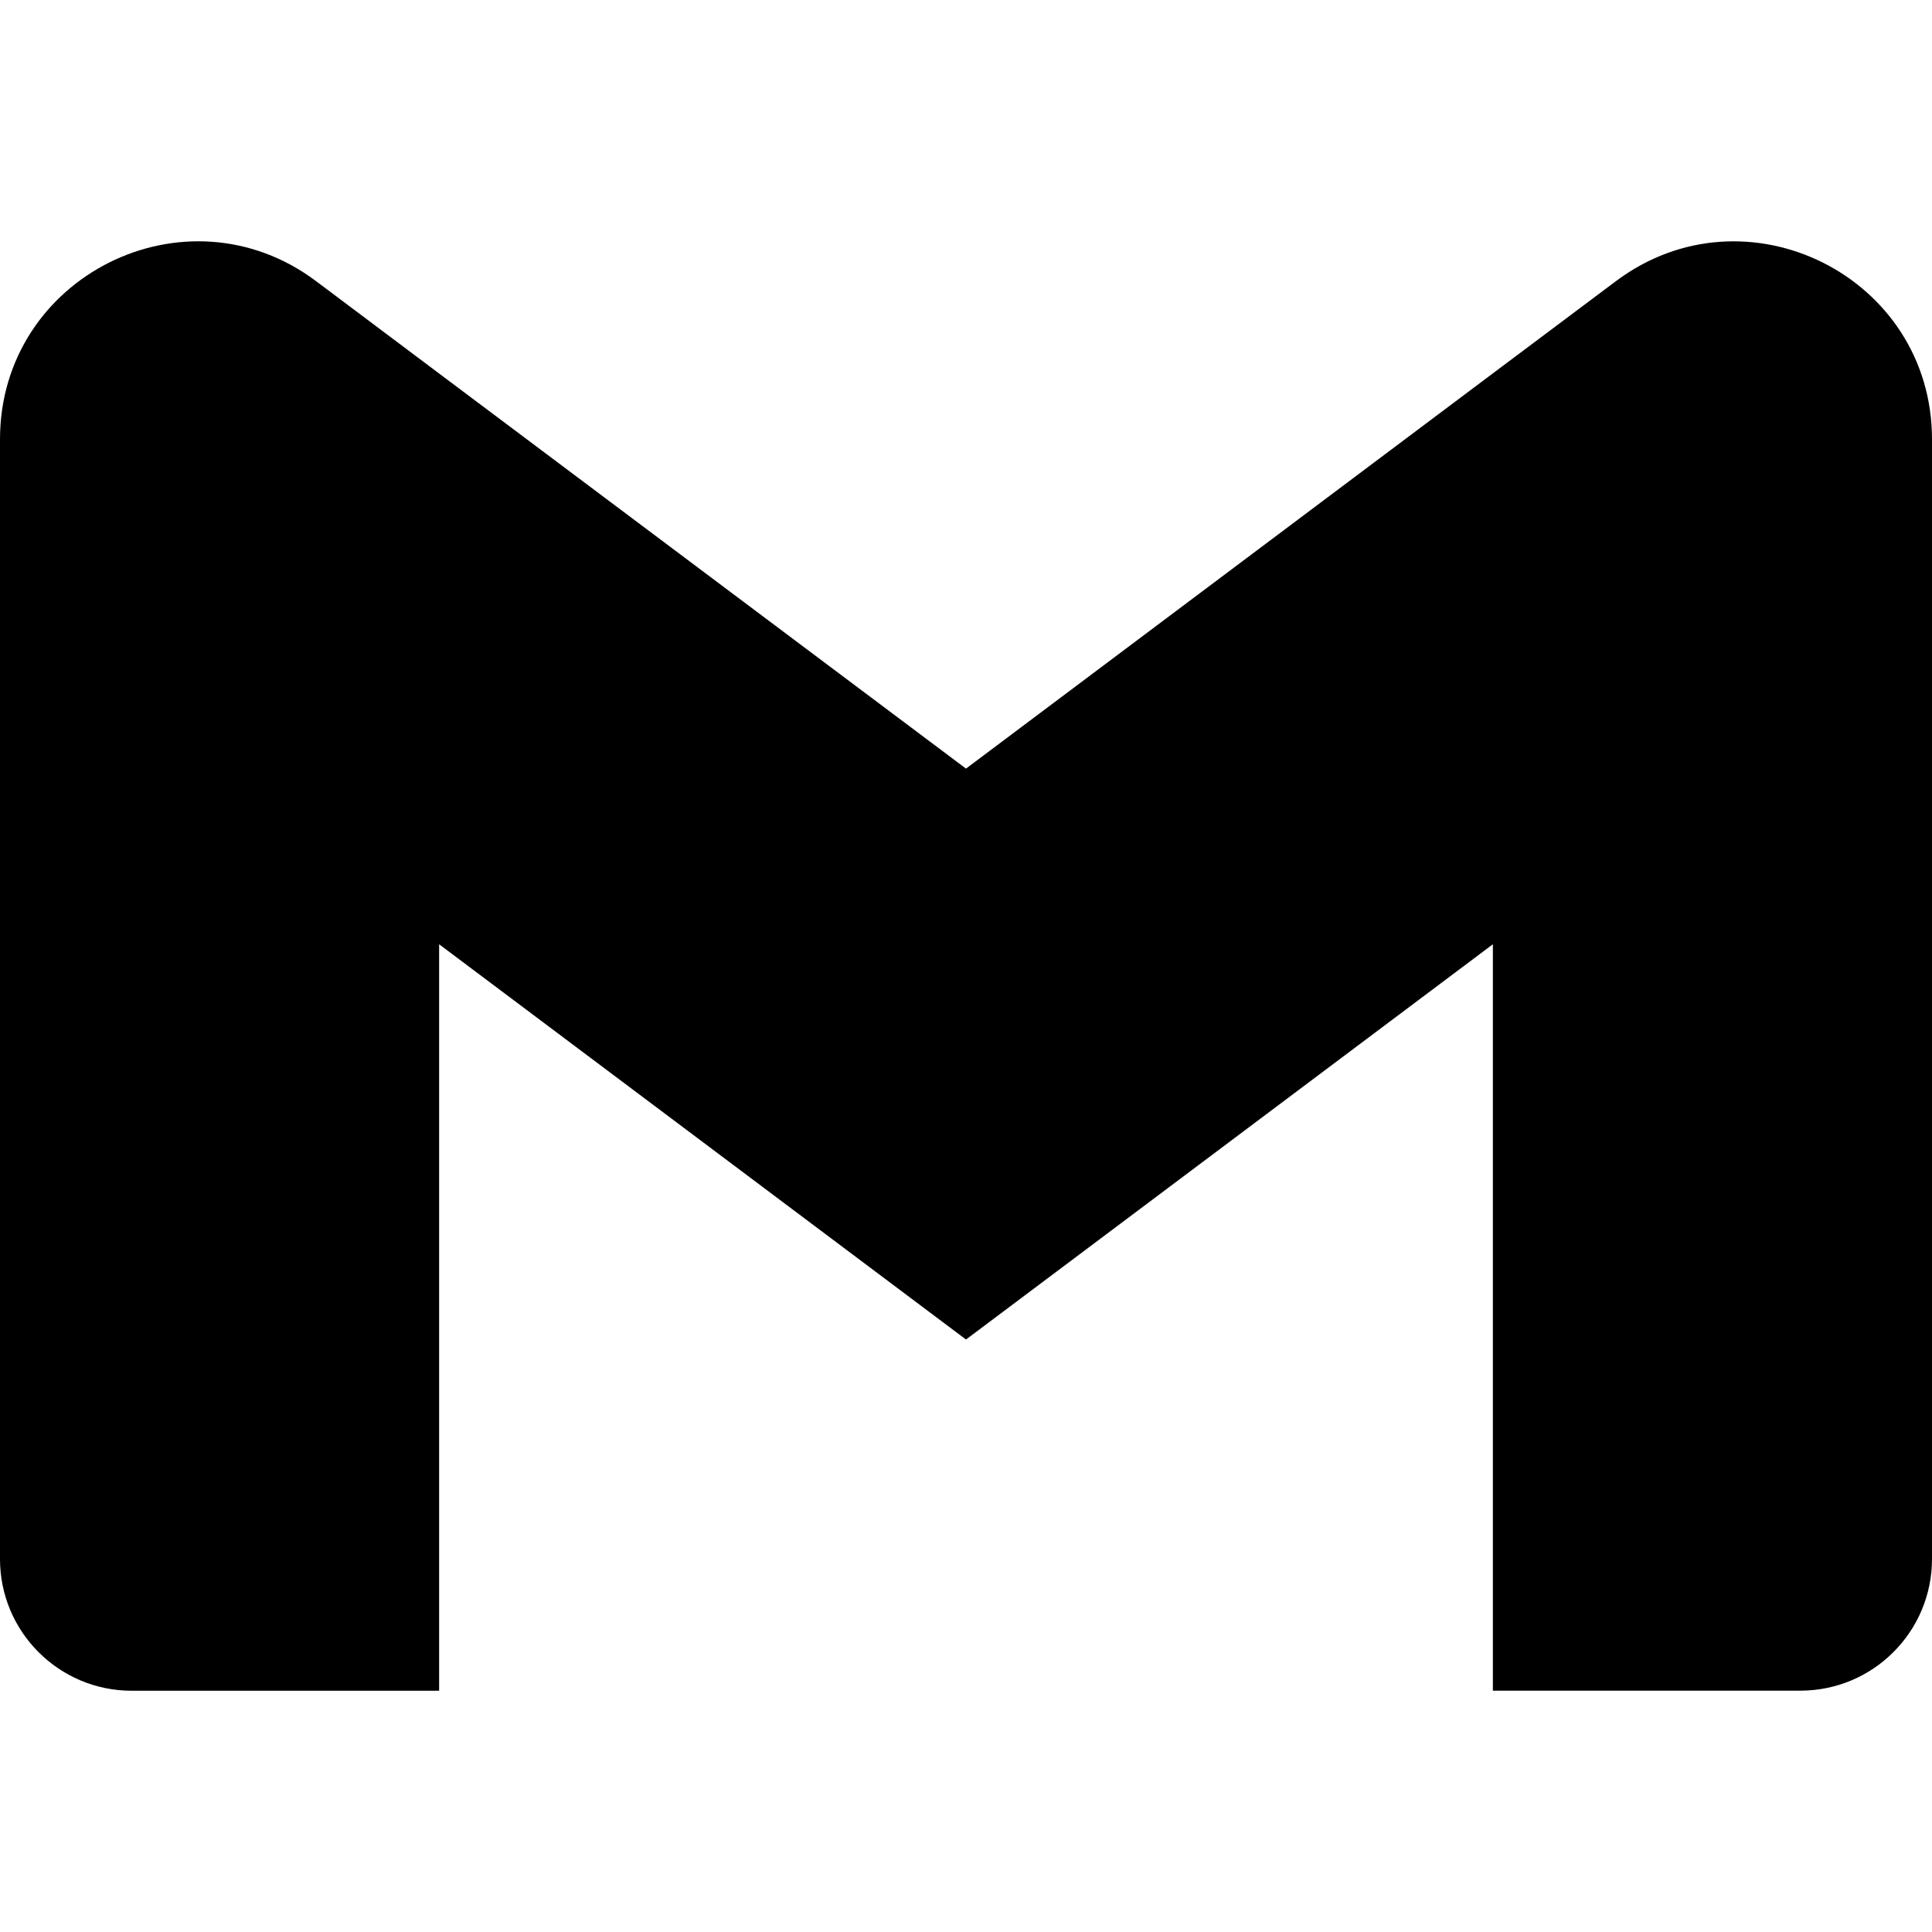
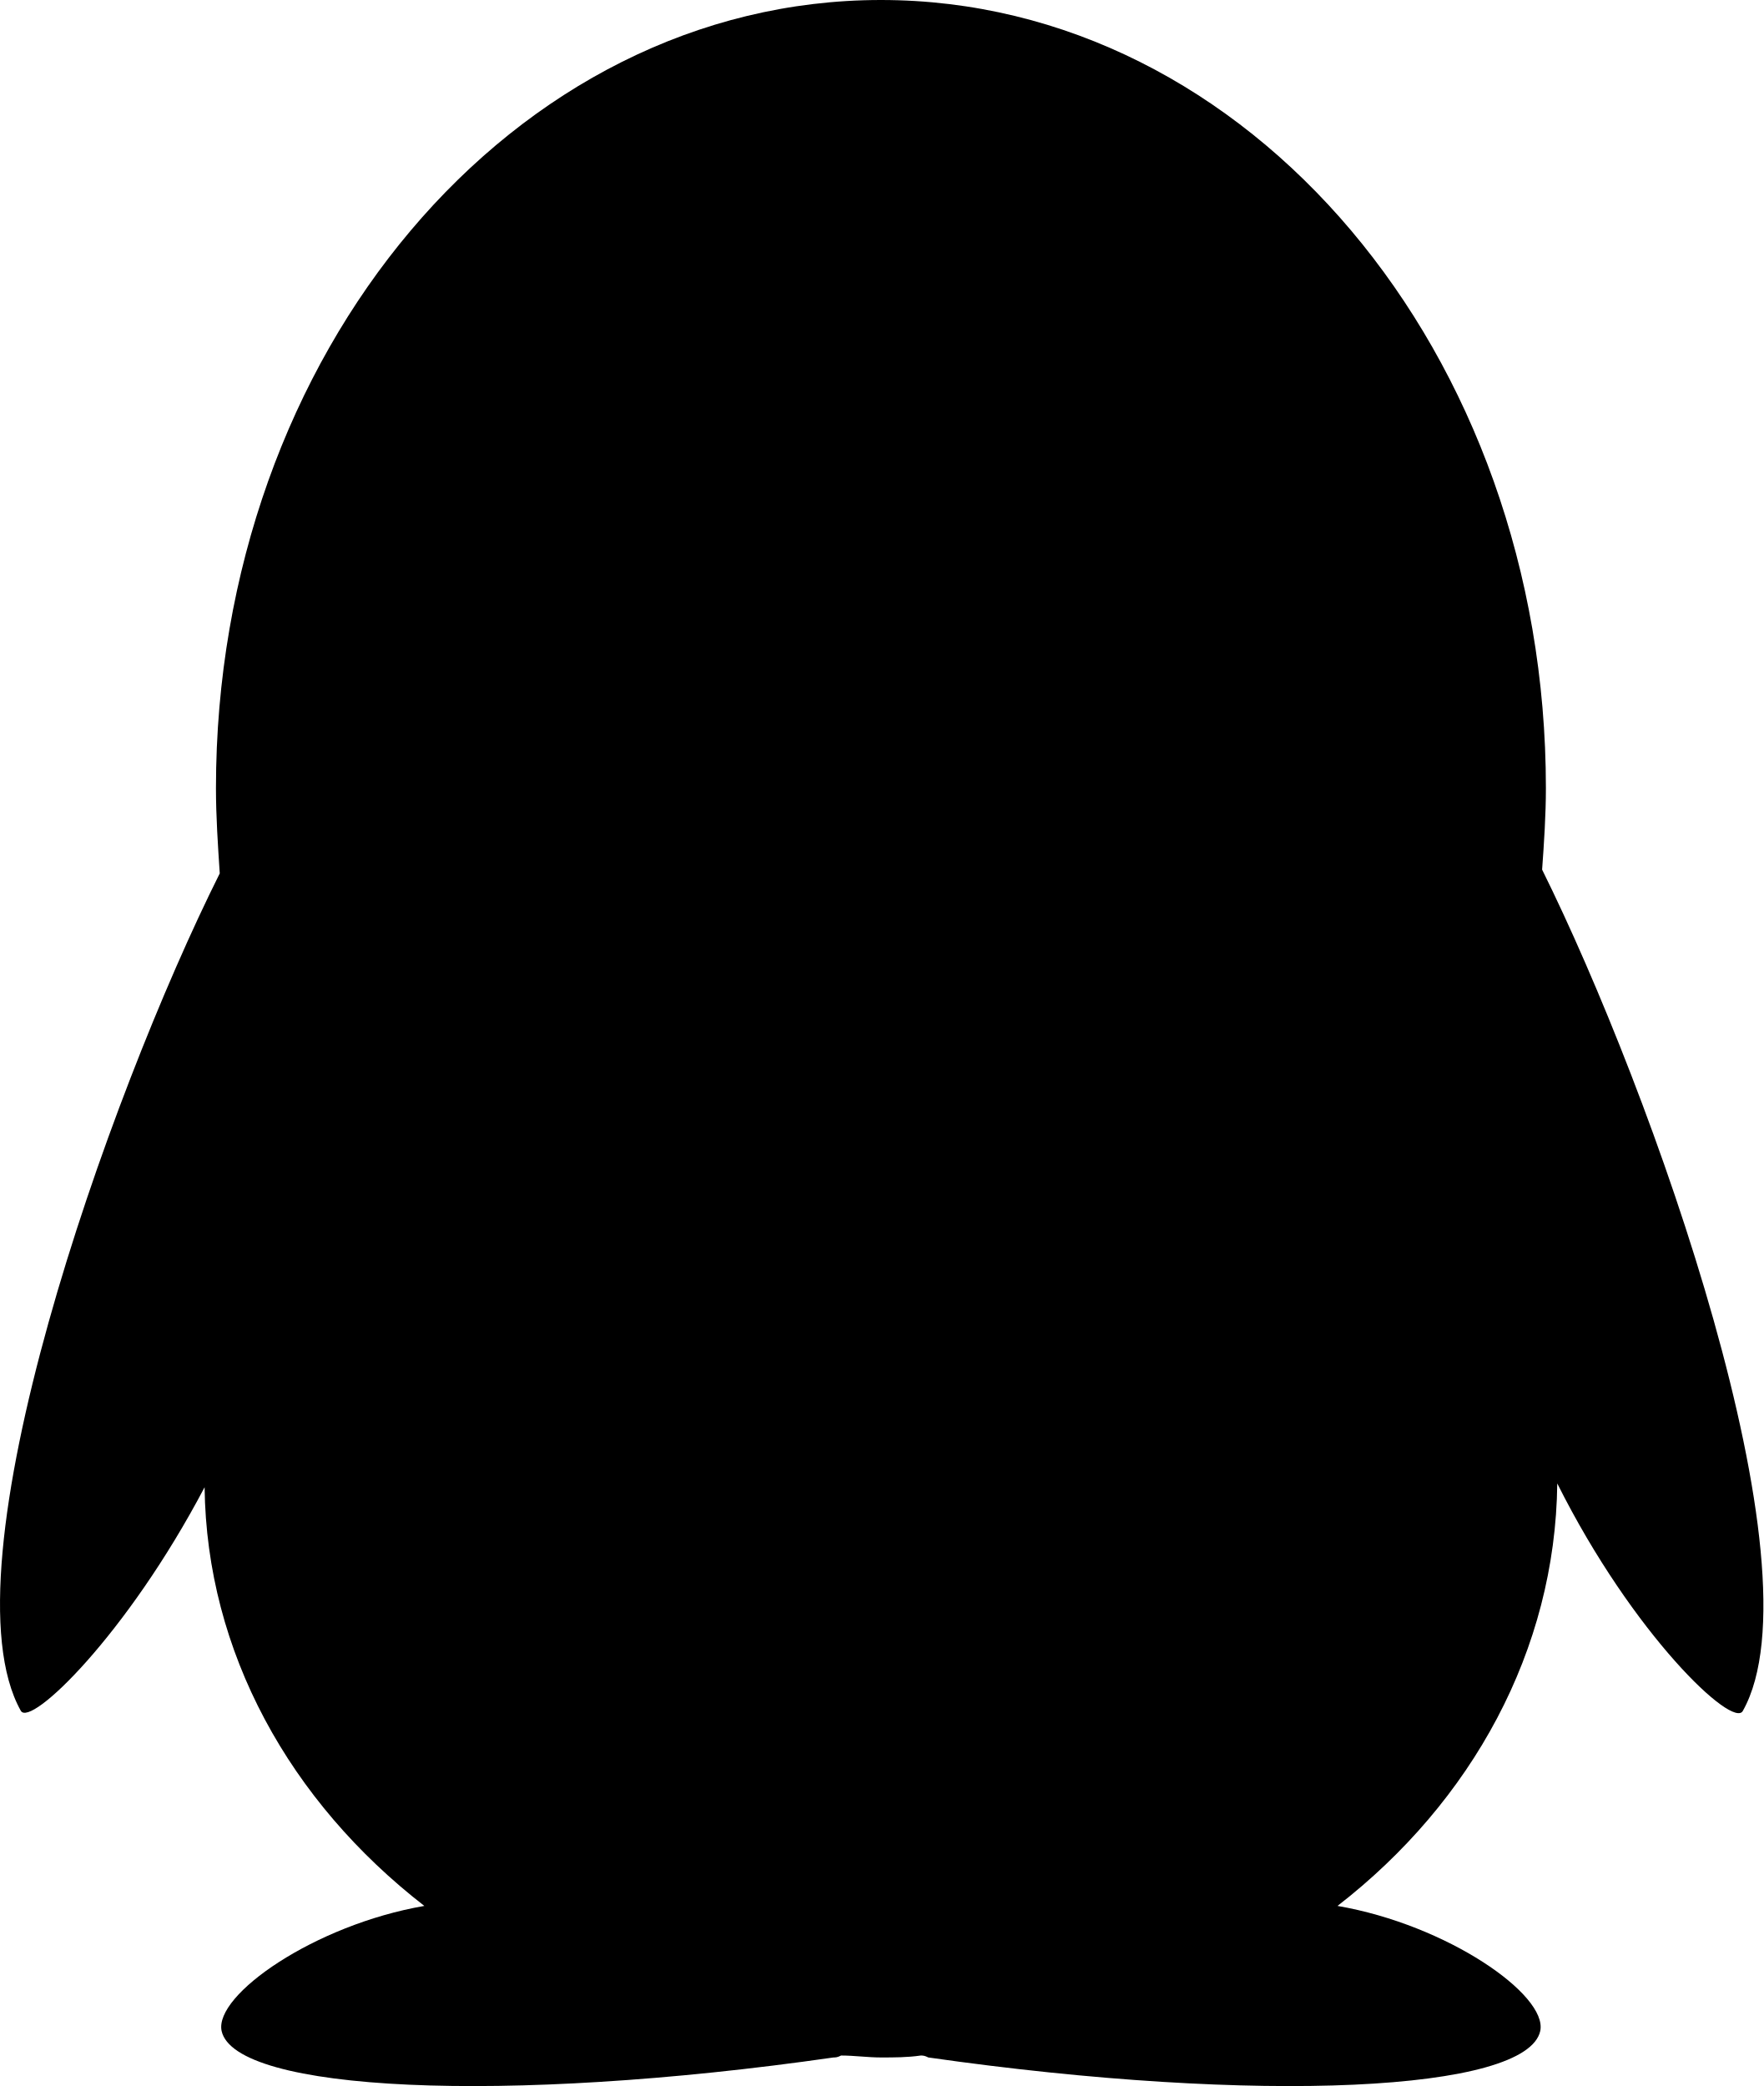
- <svg xmlns="http://www.w3.org/2000/svg" role="img" viewBox="0 0 24 24">
-   <path d="M24 5.457v13.909c0 .904-.732 1.636-1.636 1.636h-3.819V11.73L12 16.64l-6.545-4.91v9.273H1.636A1.636 1.636 0 0 1 0 19.366V5.457c0-2.023 2.309-3.178 3.927-1.964L5.455 4.64 12 9.548l6.545-4.91 1.528-1.145C21.69 2.28 24 3.434 24 5.457z" />
+ <svg xmlns="http://www.w3.org/2000/svg" enable-background="new 0 0 2094.5 2477.7" viewBox="0 0 2094.5 2477.7">
+   <path d="m1831.6 1032.9c2.3-31.5 4.5-65.3 4.5-96.8 0-517.6-353.3-936.1-789.8-936.1s-789.8 418.5-789.8 936.1c0 33.8 2.3 67.5 4.5 101.3-132.8 265.5-330.8 825.8-236.3 994.6 11.3 20.3 126-90 218.3-265.5 2.3 195.8 101.3 373.5 261 497.3-130.5 22.5-249.8 105.8-240.8 148.5 15.8 72 335.3 87.8 726.8 31.5 2.3 0 4.5 0 9-2.3 15.8 0 31.5 2.3 47.3 2.3s31.5 0 47.3-2.3c2.3 0 4.5 0 9 2.3 393.8 56.3 711.1 40.5 726.8-31.5 9-42.8-110.3-126-240.8-148.5 159.8-123.8 258.8-303.8 261-501.8 90 180 209.3 292.5 220.5 270 94.6-168.8-108-735.9-238.5-999.1z" />
</svg>
